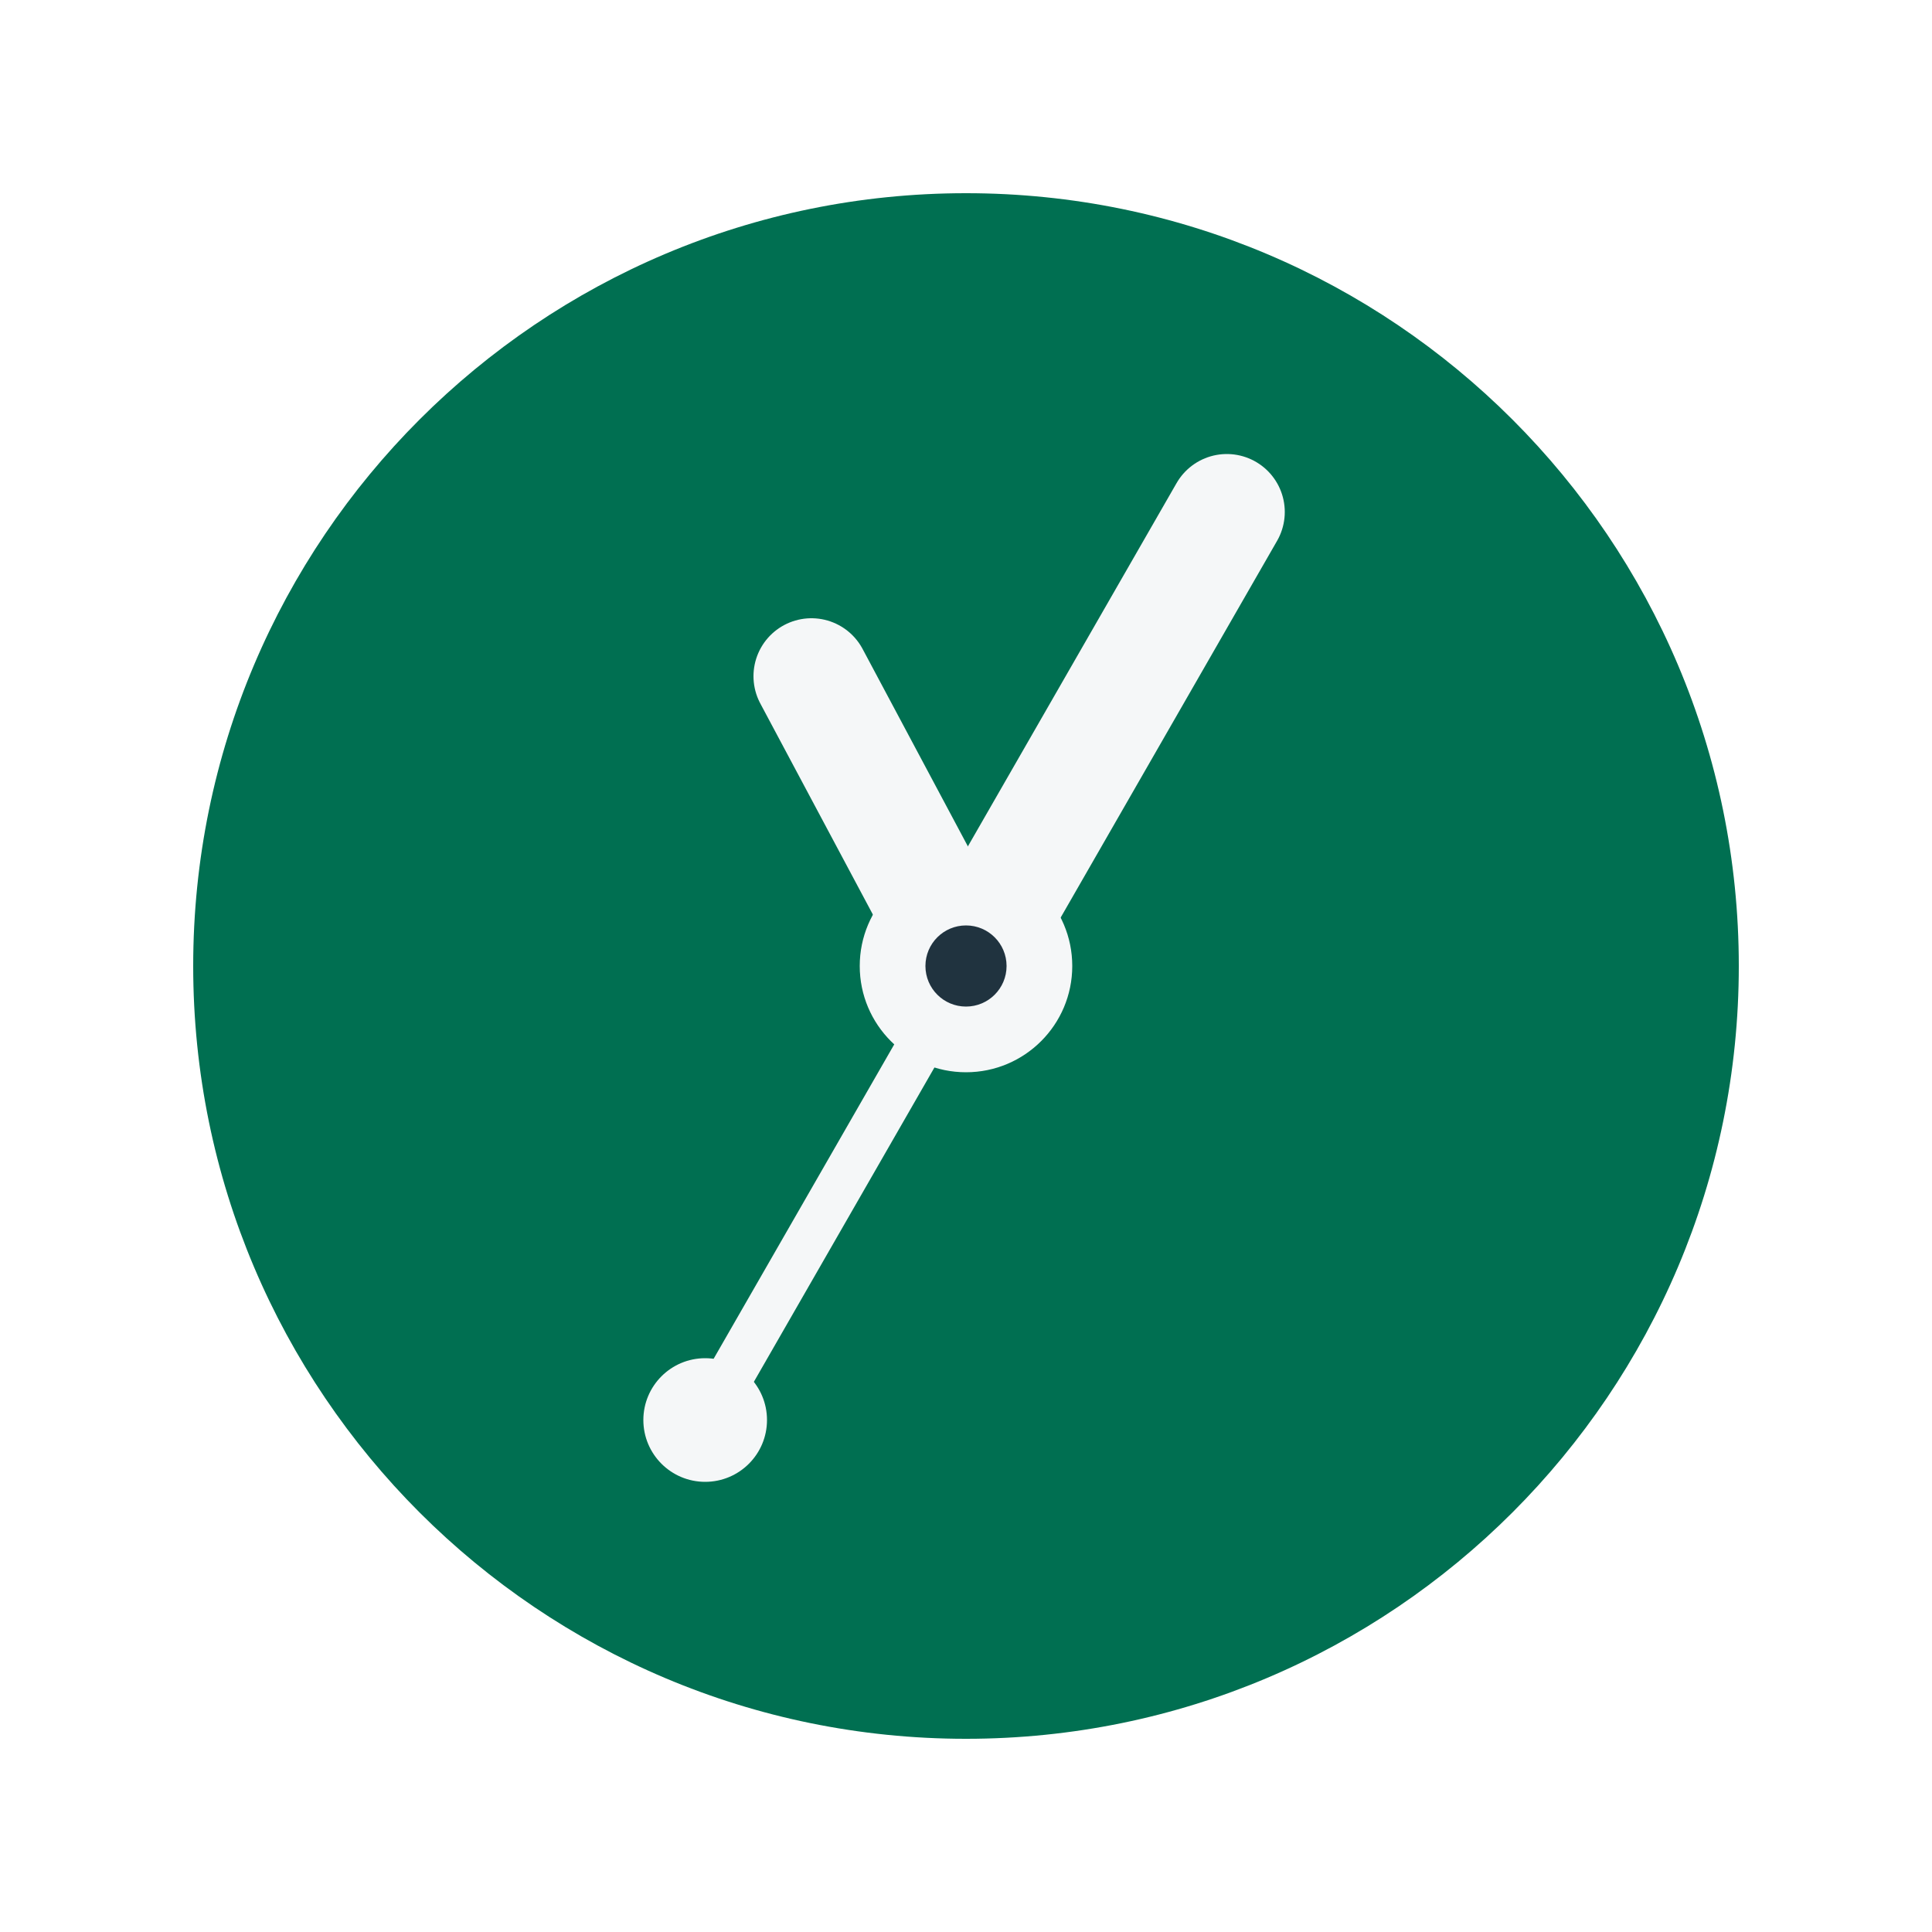
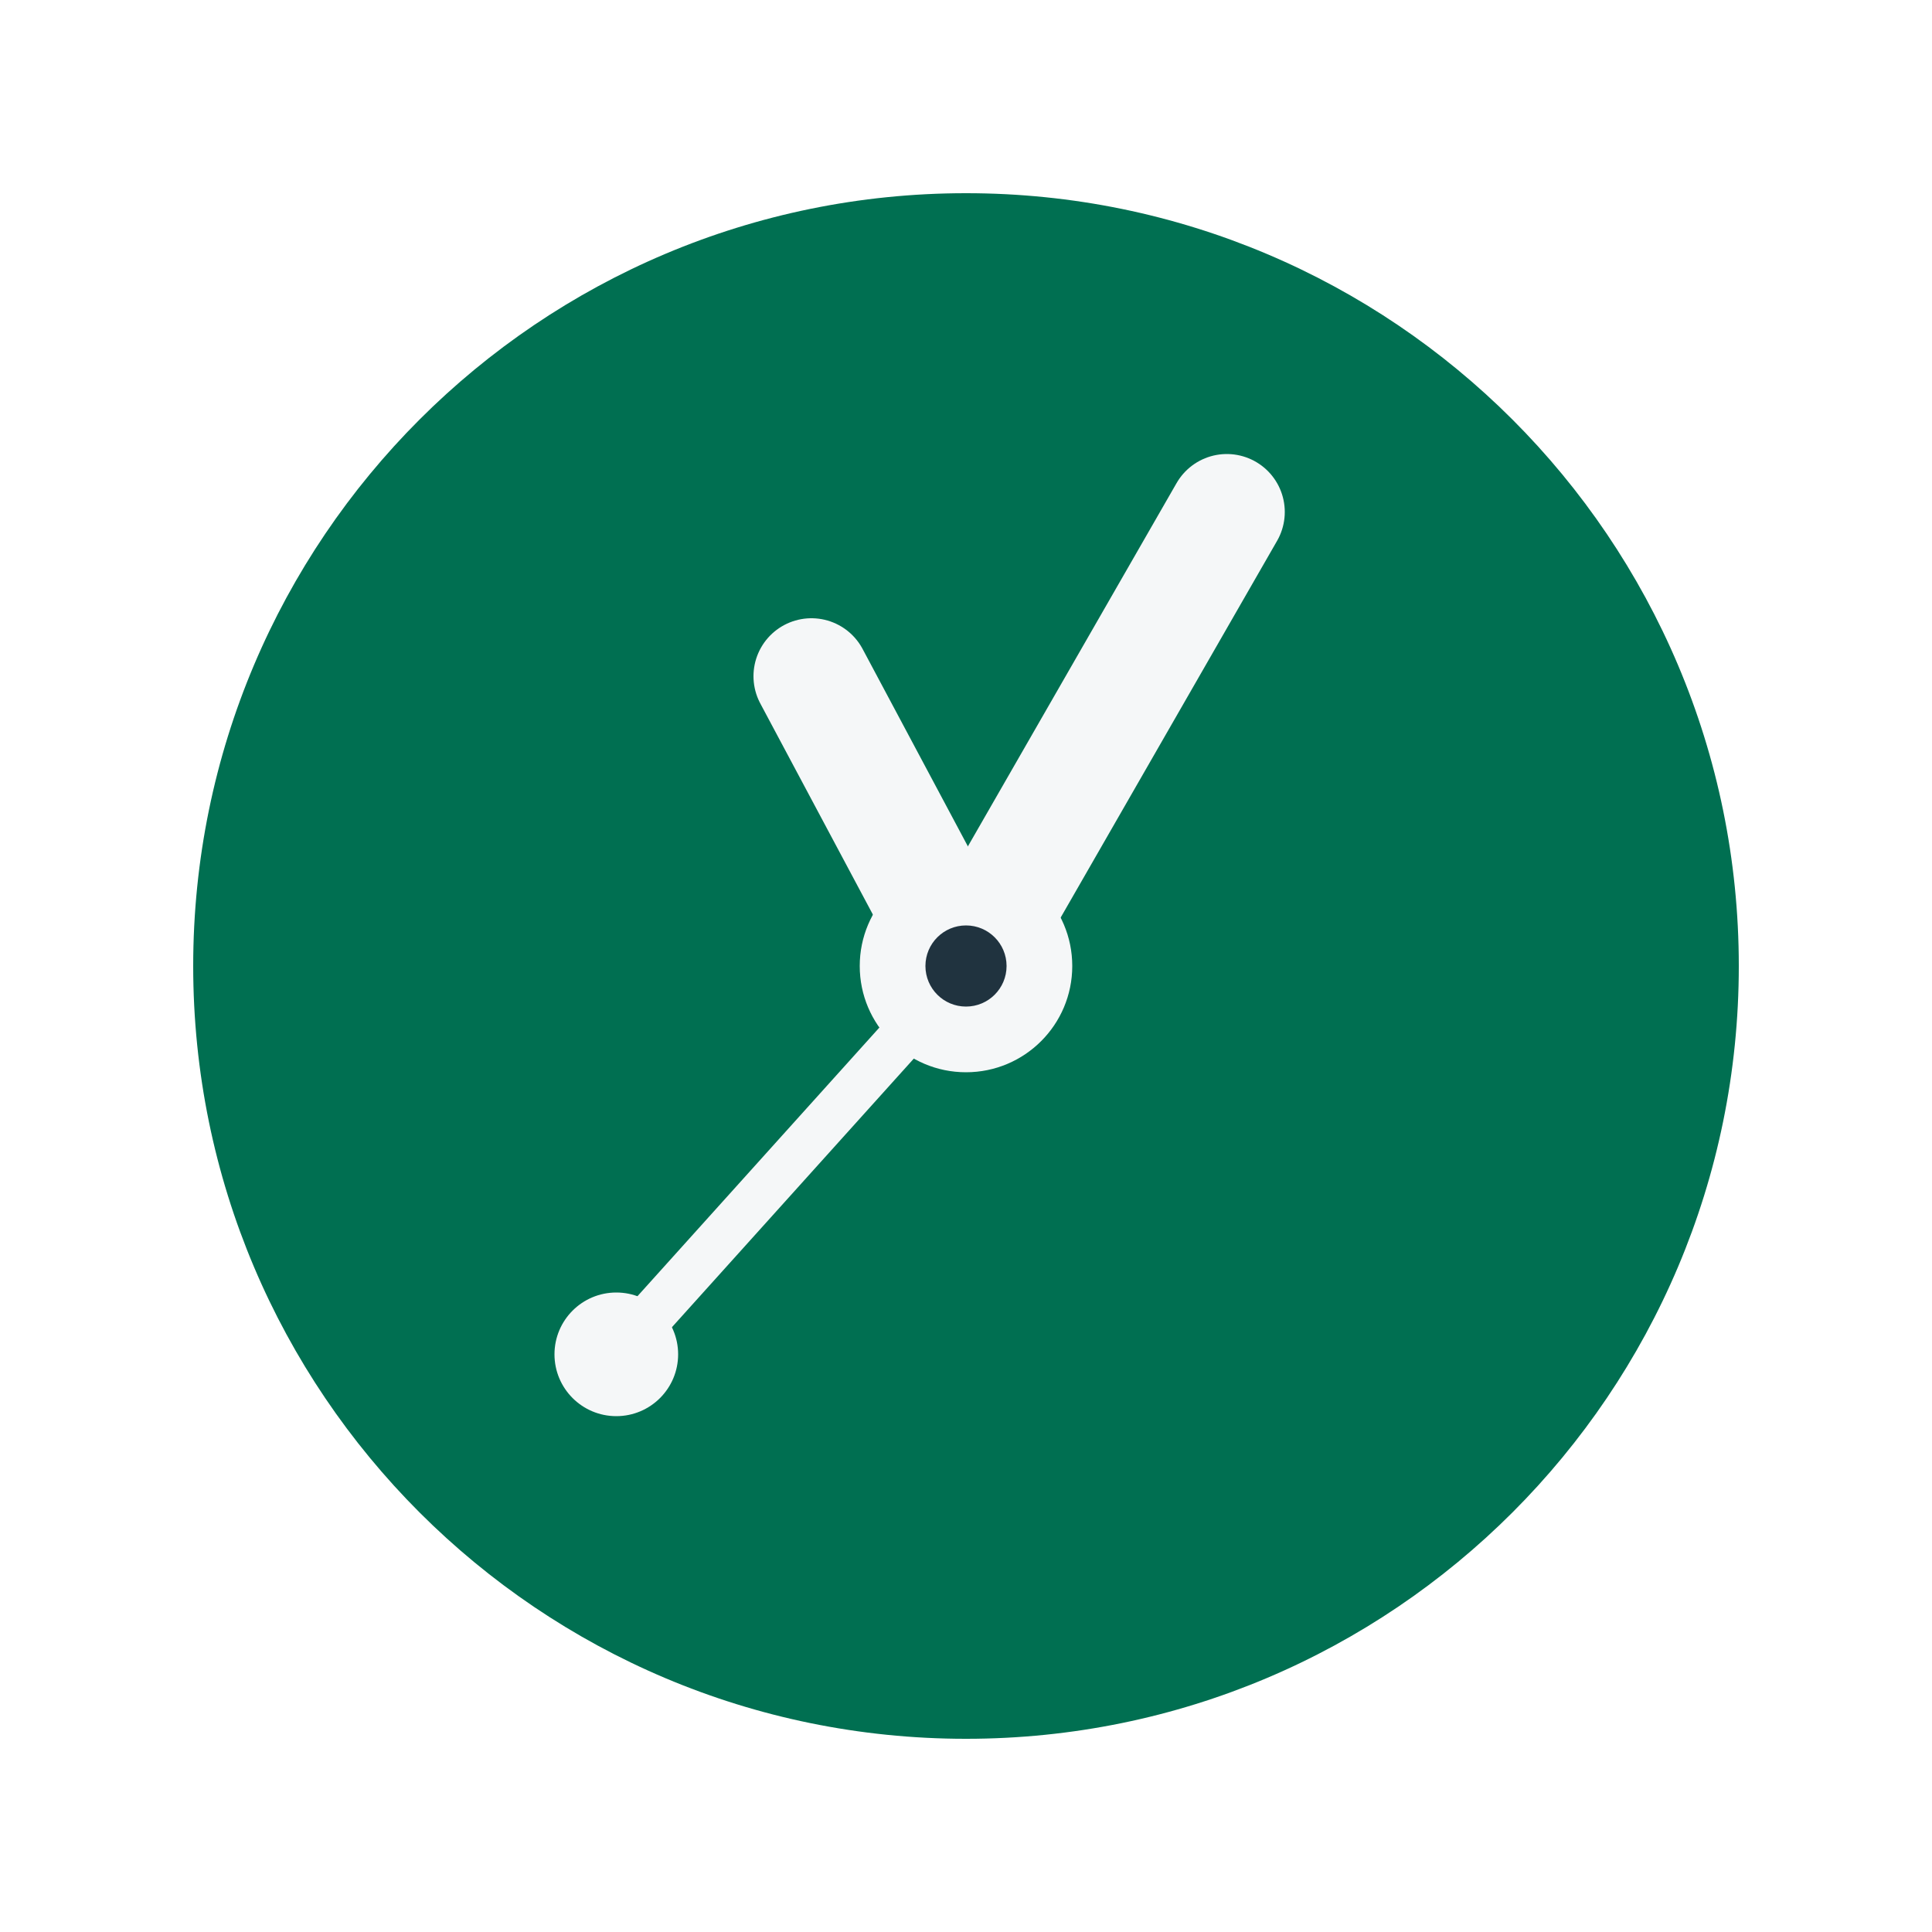
<svg xmlns="http://www.w3.org/2000/svg" viewBox="0 0 100 100">
  <circle cx="50" cy="50" r="40" fill="#006F51" />
  <line x1="50" y1="50" x2="42" y2="35" stroke="#F5F7F8" stroke-width="6" stroke-linecap="round" />
  <line x1="50" y1="50" x2="63.5" y2="26.5" stroke="#F5F7F8" stroke-width="6" stroke-linecap="round" />
-   <line x1="50" y1="50" x2="36.5" y2="73.5" stroke="#F5F7F8" stroke-width="2.4" stroke-linecap="round" />
-   <circle cx="36.5" cy="73.5" r="3.2" fill="#F5F7F8" />
+   <line x1="50" y1="50" x2="31.9" y2="70.1" stroke="#F5F7F8" stroke-width="2.4" stroke-linecap="round" />
+   <circle cx="31.9" cy="70.1" r="3.2" fill="#F5F7F8" />
  <circle cx="50" cy="50" r="5.5" fill="#F5F7F8" />
  <circle cx="50" cy="50" r="2.1" fill="#20333F" />
</svg>
